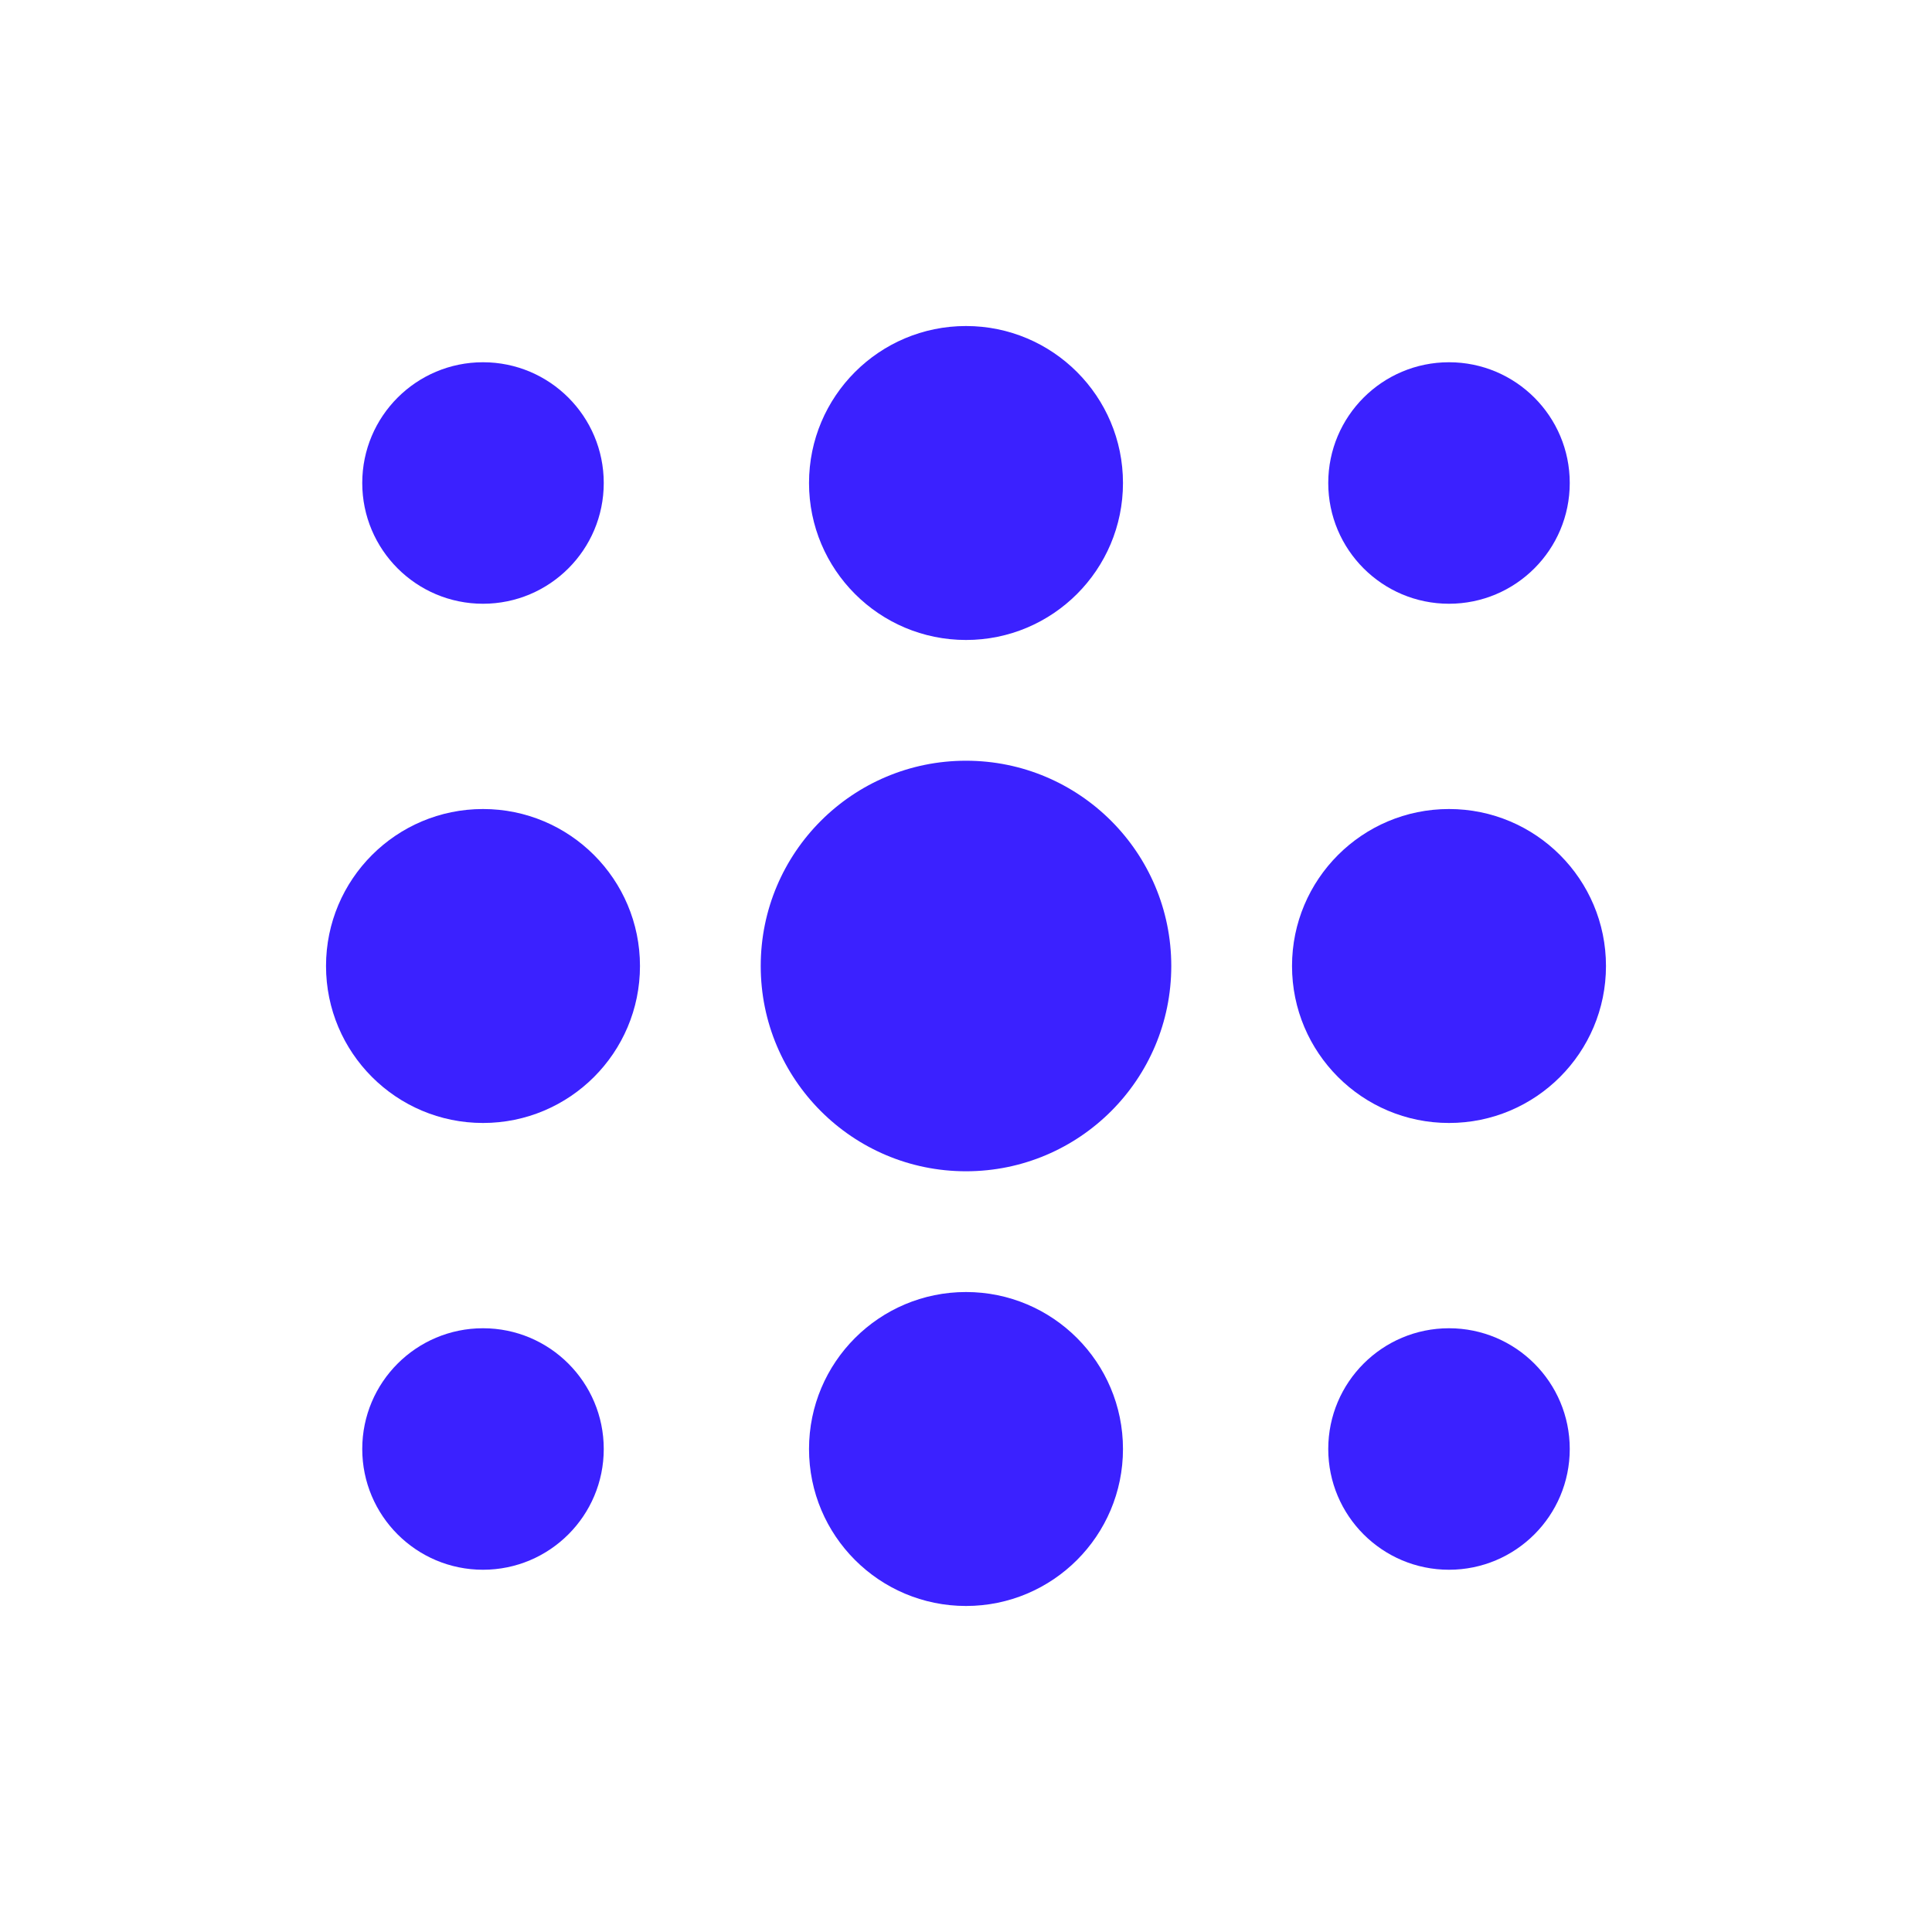
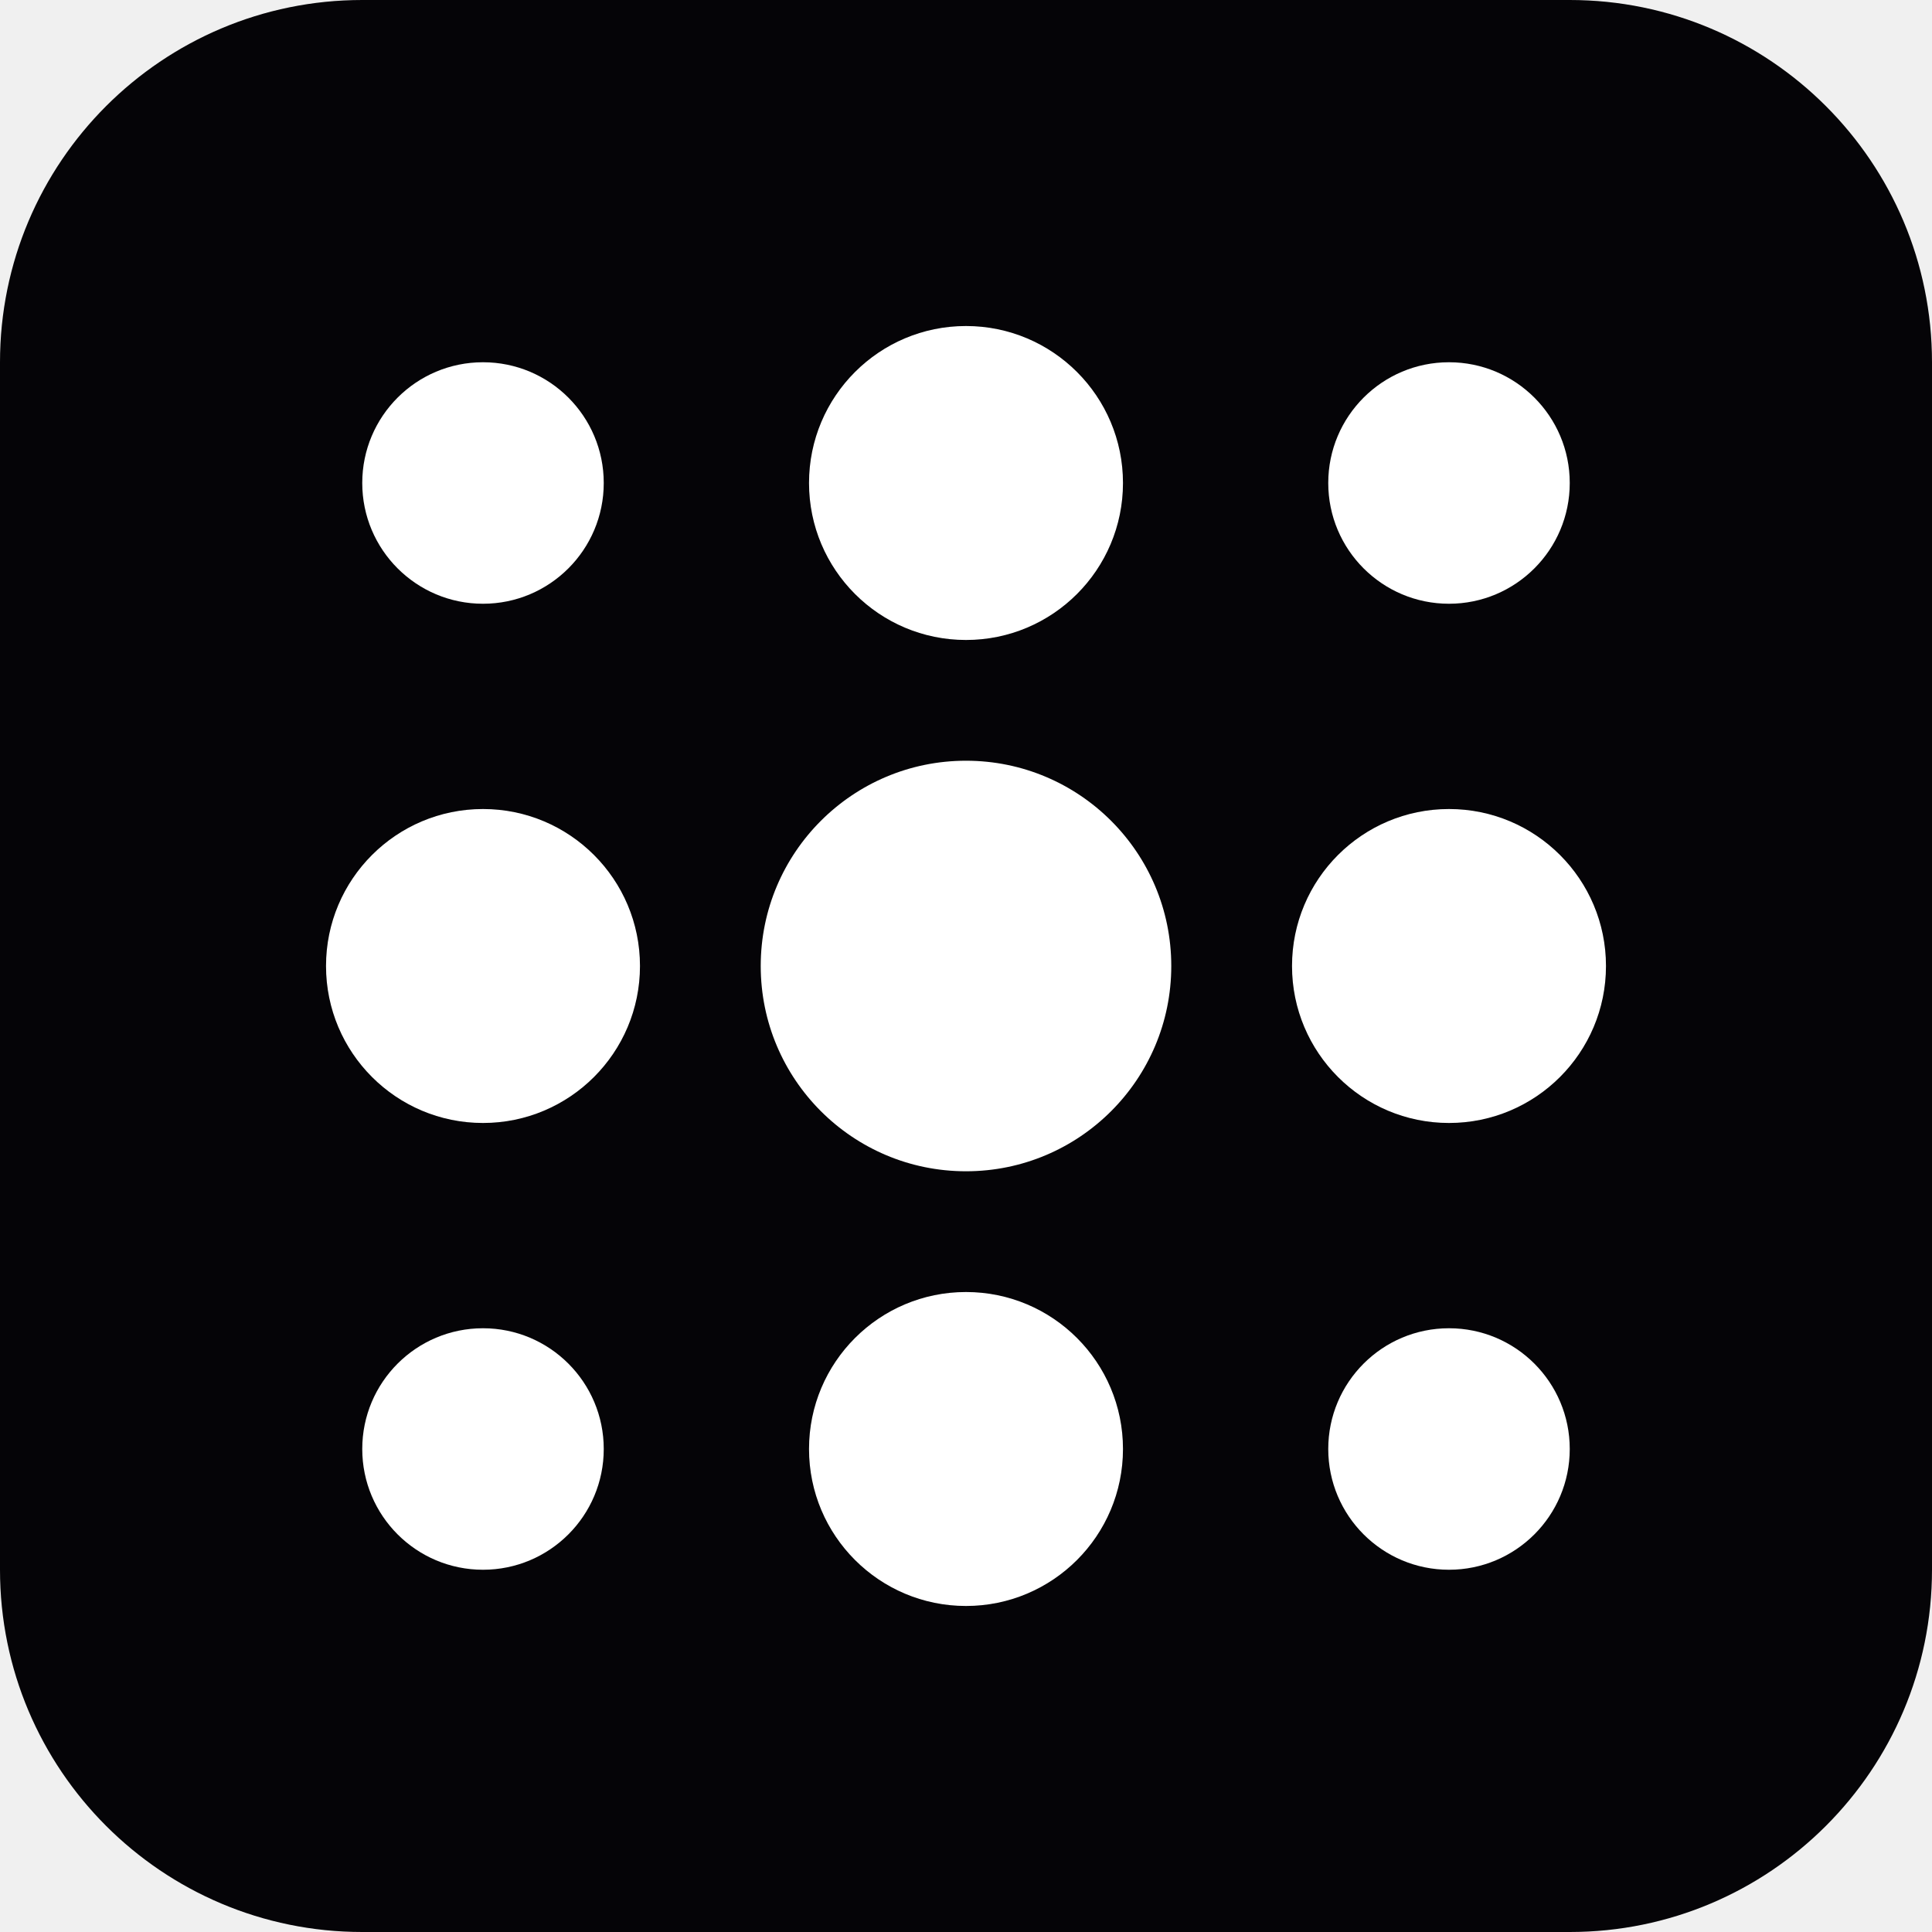
<svg xmlns="http://www.w3.org/2000/svg" viewBox="0 0 32 32">
-   <rect width="32" height="32" fill="#fff" />
-   <g fill="#3b21ff">
+   <rect width="32" height="32" rx="6" fill="#050407" />
+   <g fill="#fff">
    <circle cx="8" cy="8" r="2" />
    <circle cx="16" cy="8" r="2.6" />
    <circle cx="24" cy="8" r="2" />
    <circle cx="8" cy="16" r="2.6" />
    <circle cx="16" cy="16" r="3.4" />
    <circle cx="24" cy="16" r="2.6" />
    <circle cx="8" cy="24" r="2" />
    <circle cx="16" cy="24" r="2.6" />
    <circle cx="24" cy="24" r="2" />
  </g>
</svg>
